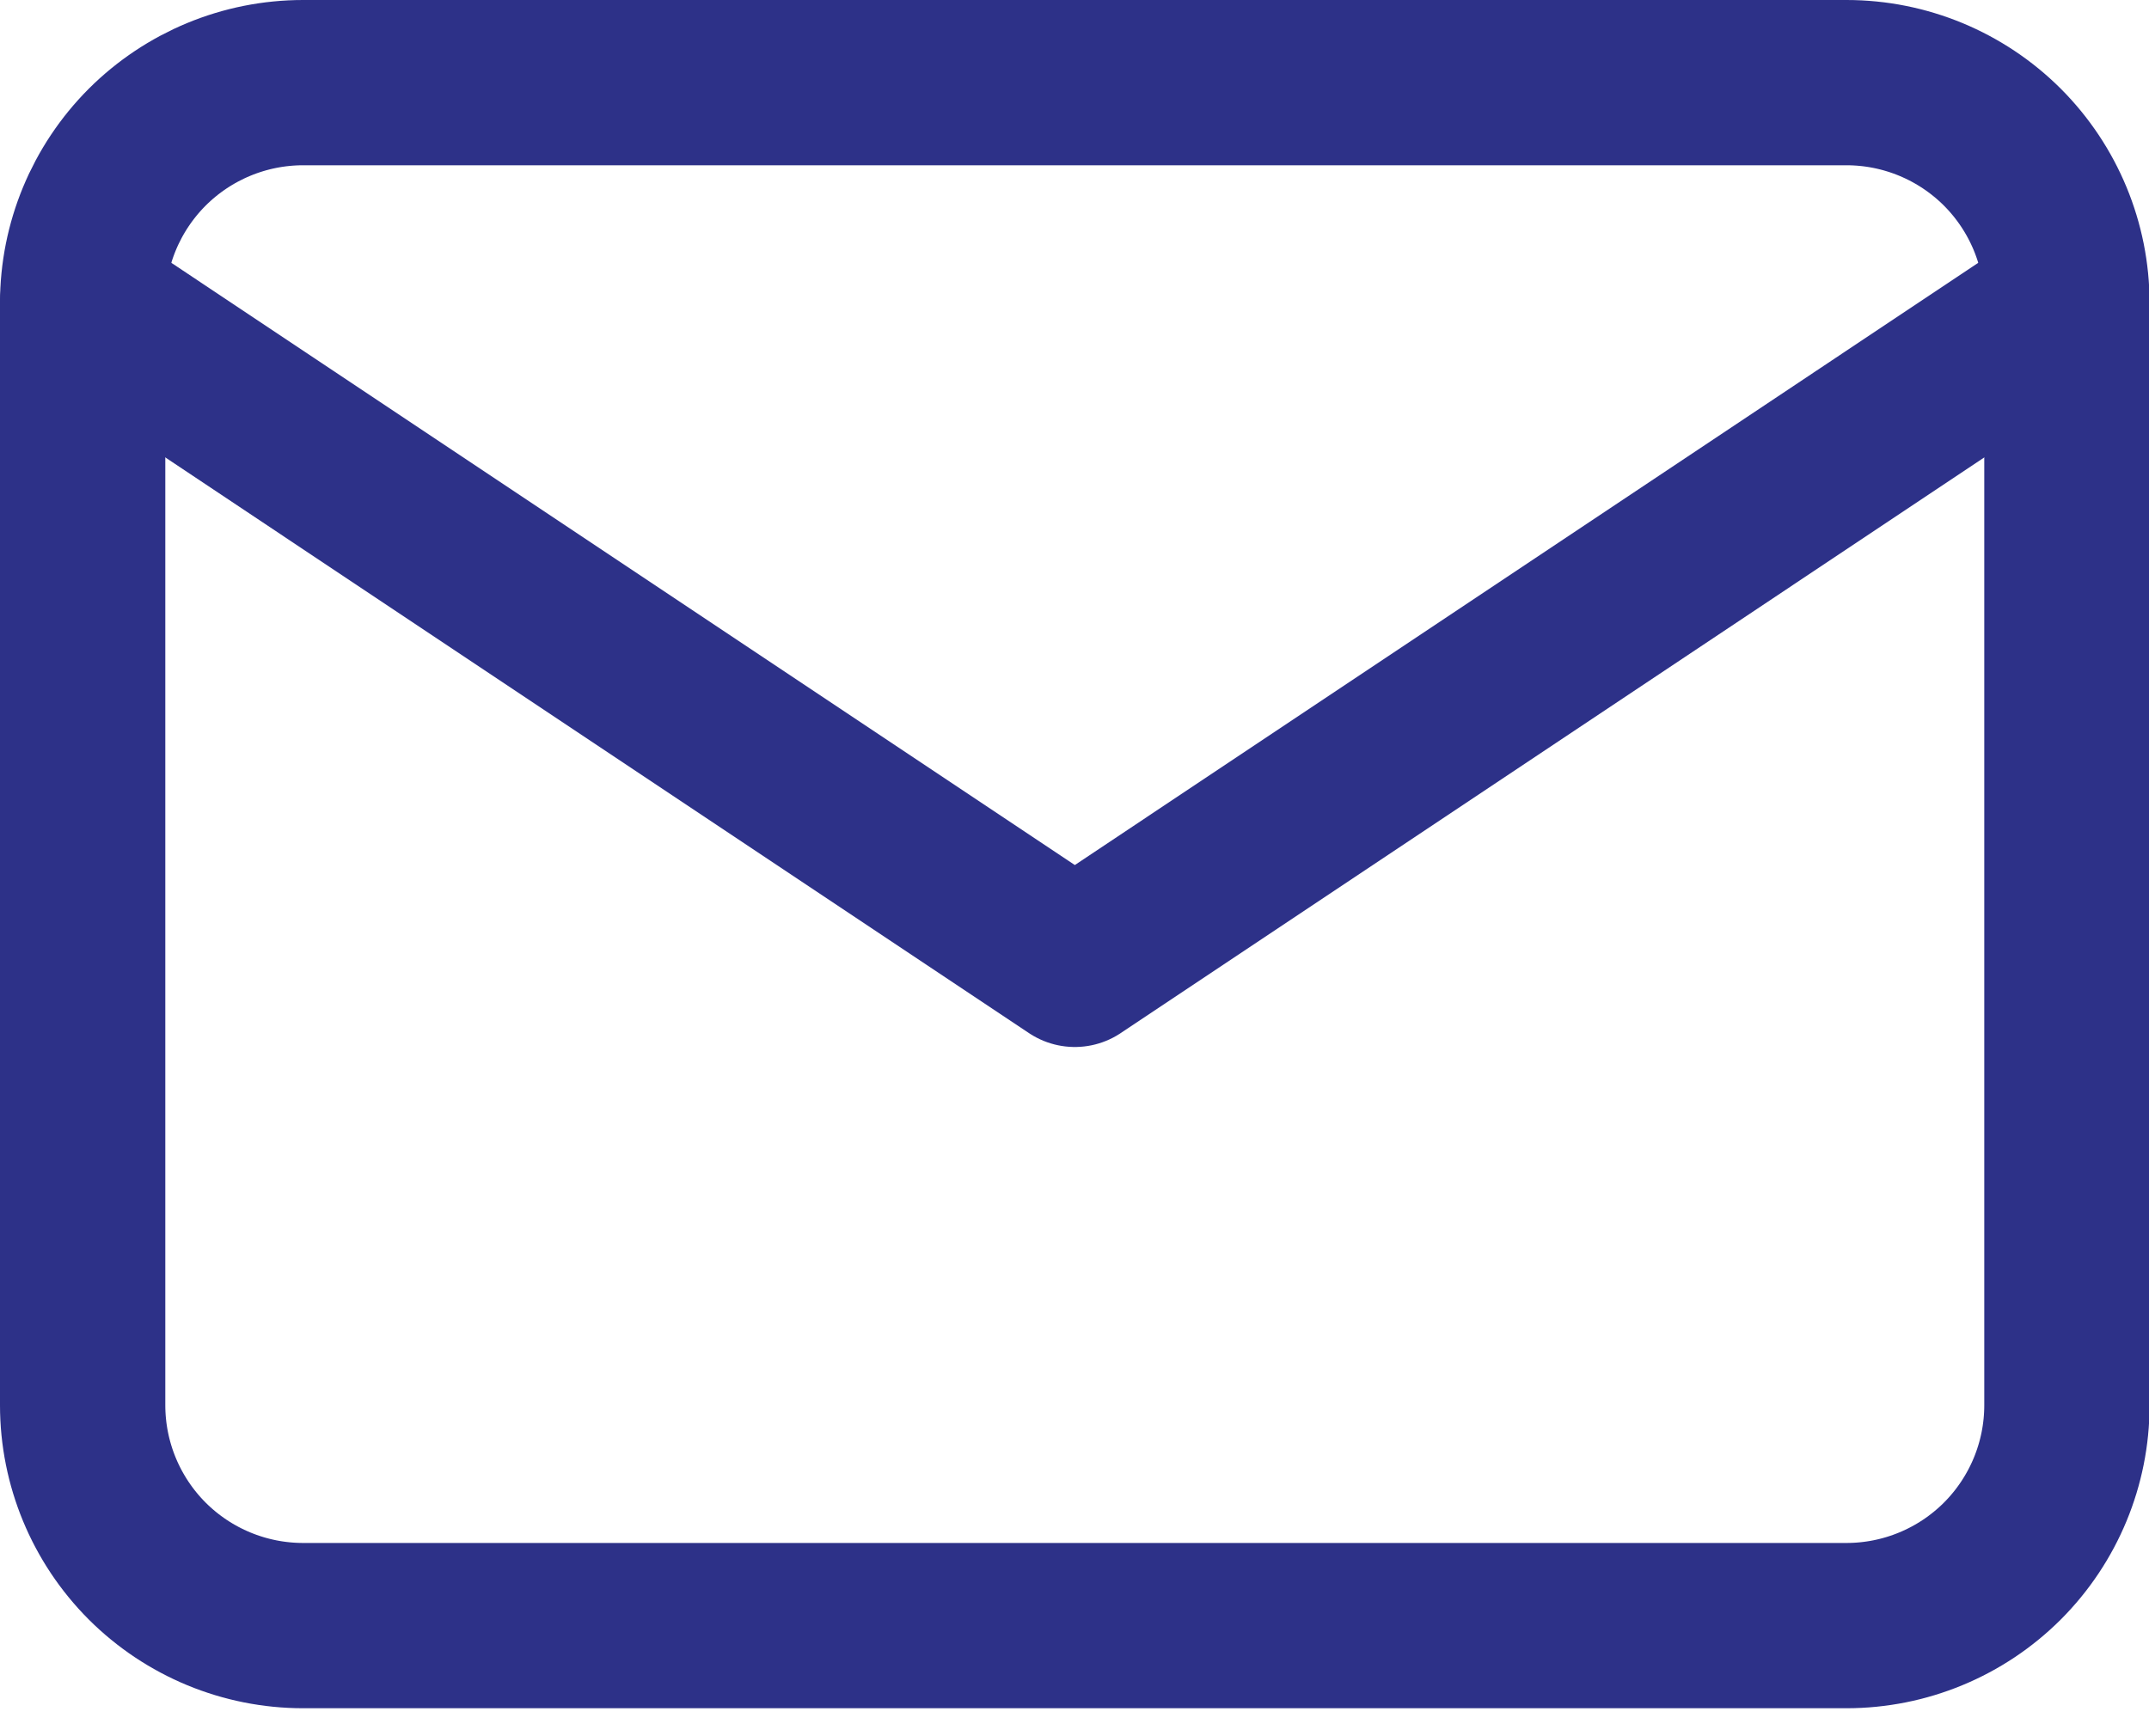
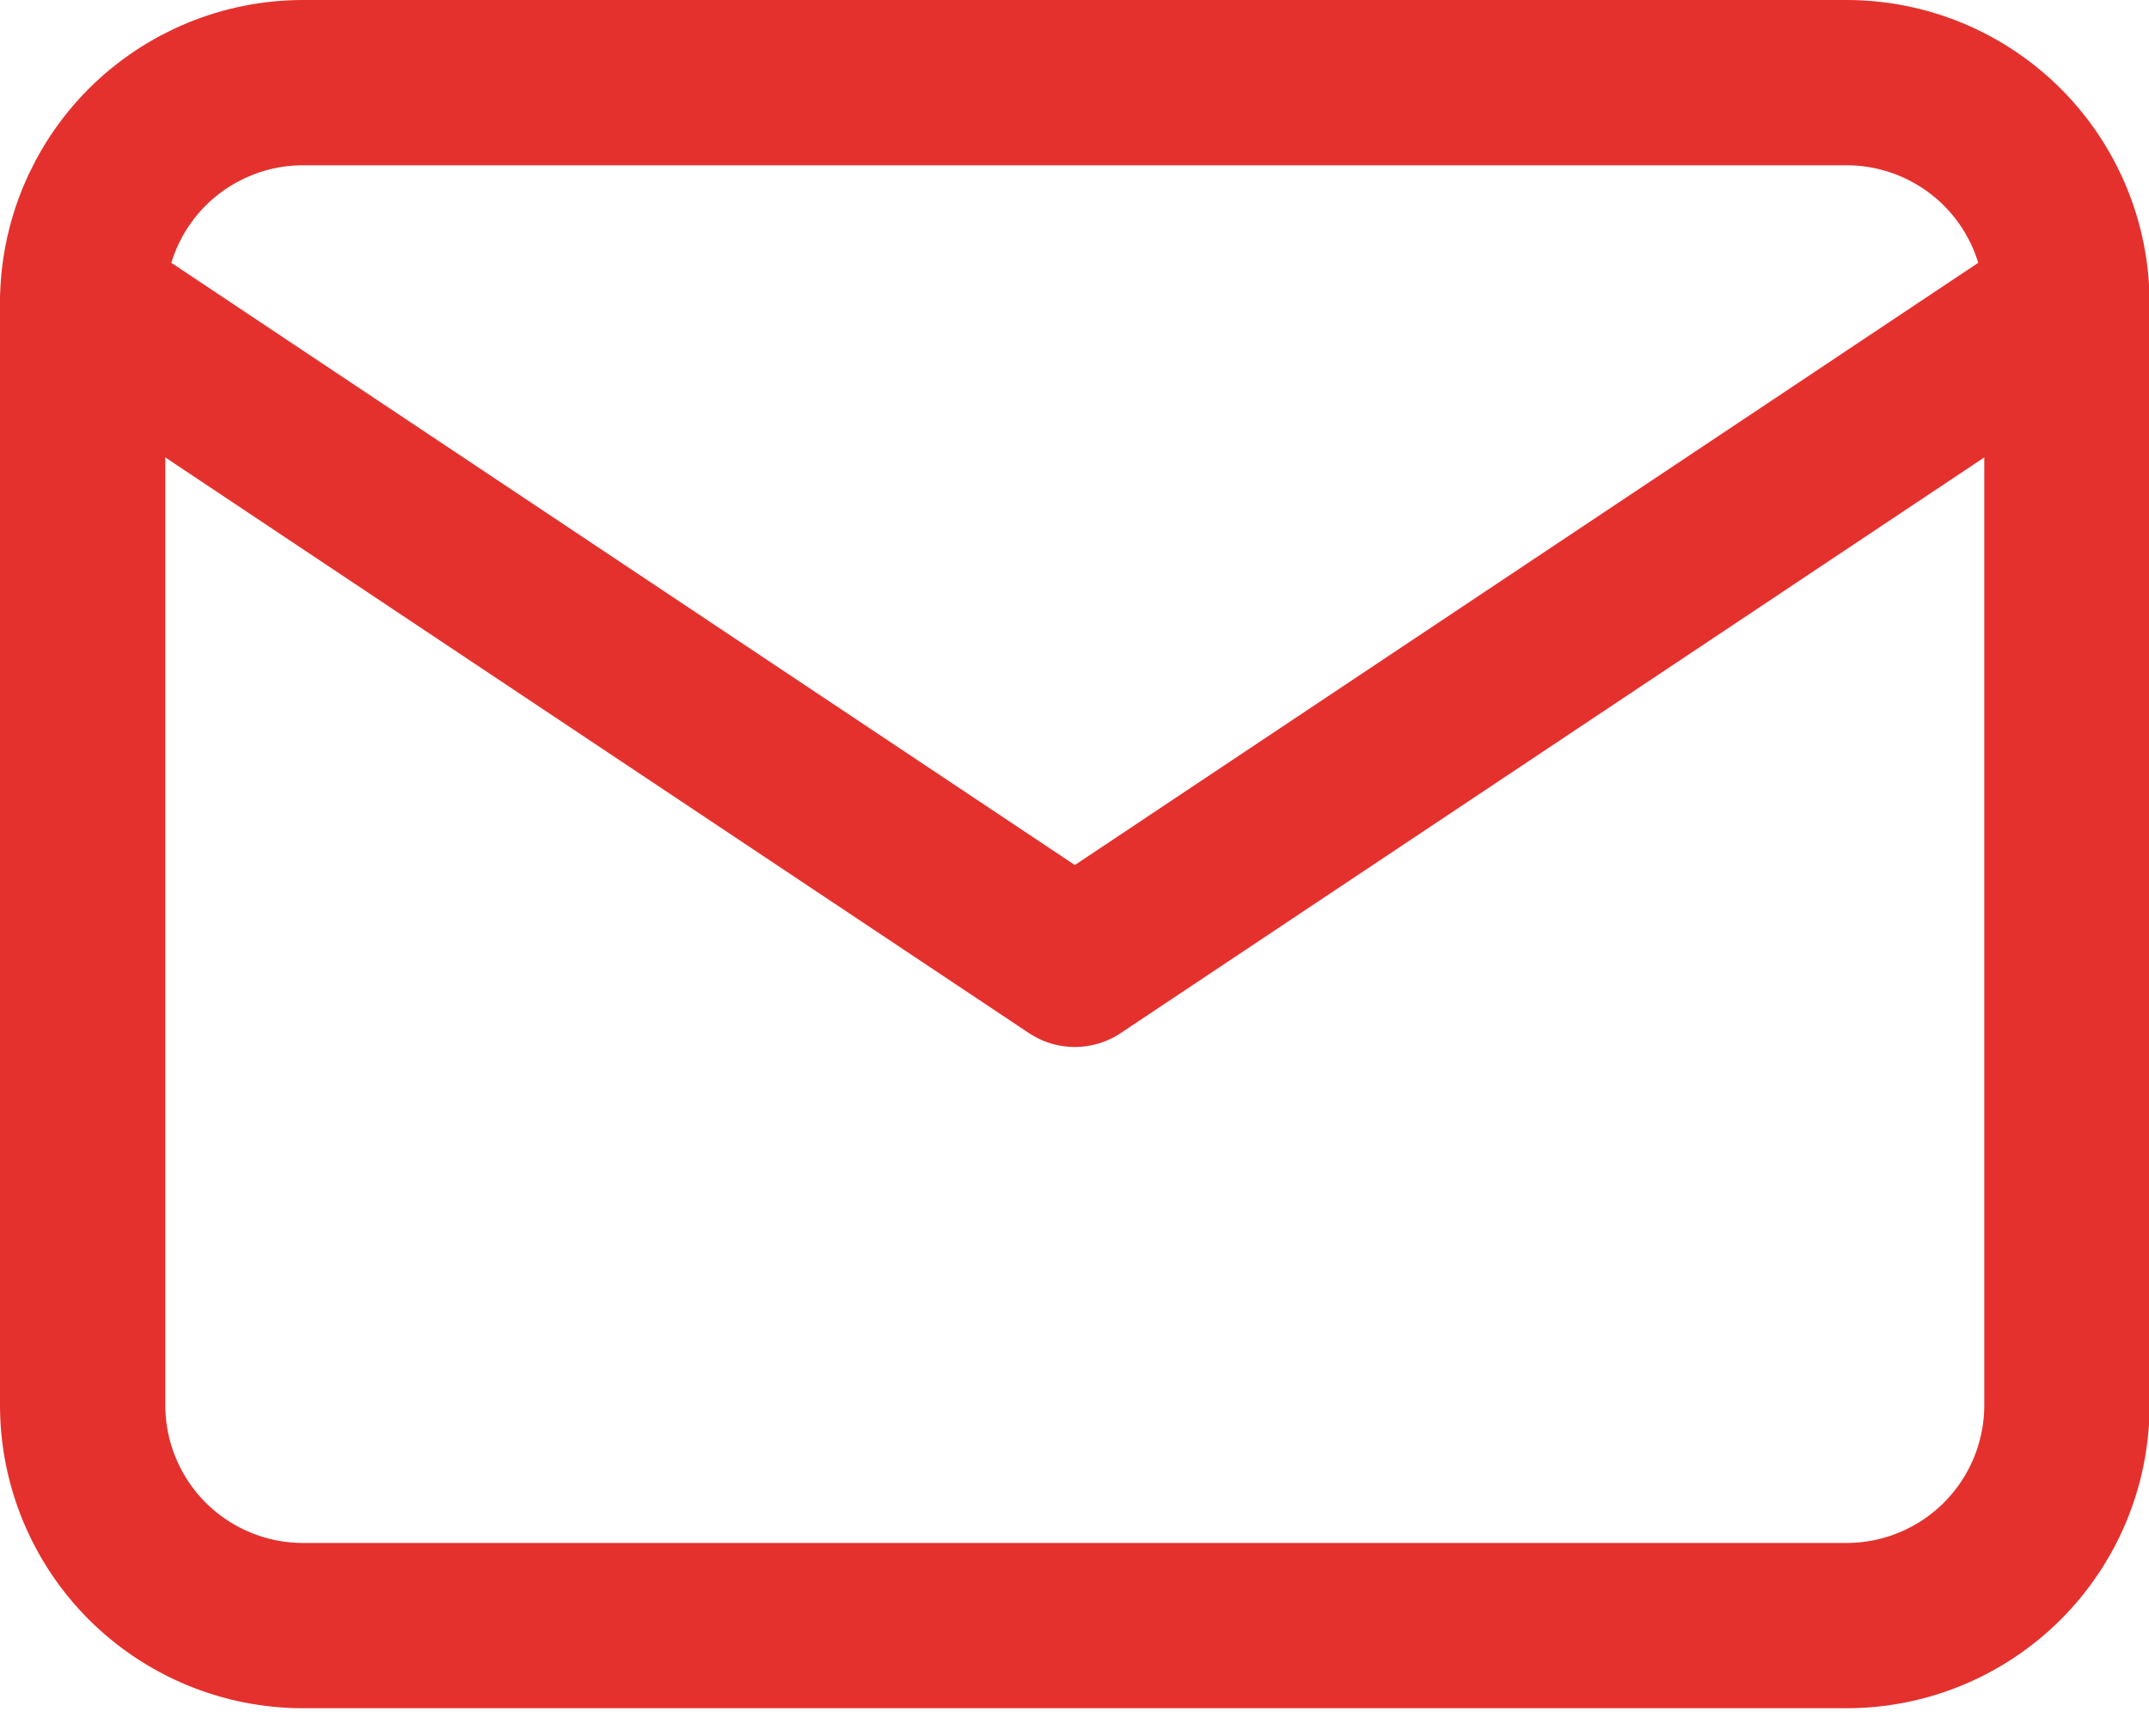
<svg xmlns="http://www.w3.org/2000/svg" width="26" height="21" viewBox="0 0 26 21" fill="none">
-   <path d="M1 3.667C1 2.96 1.281 2.282 1.781 1.781C2.282 1.281 2.96 1 3.667 1H22.34C23.047 1 23.725 1.281 24.226 1.781C24.726 2.282 25.007 2.96 25.007 3.667V17.005C25.007 17.712 24.726 18.39 24.226 18.891C23.725 19.391 23.047 19.672 22.34 19.672H3.667C2.96 19.672 2.282 19.391 1.781 18.891C1.281 18.39 1 17.712 1 17.005V3.667Z" stroke="#2D3188" stroke-width="2" stroke-linecap="round" stroke-linejoin="round" />
-   <path d="M1 3.667L13.004 11.67L25.007 3.667" stroke="#2D3188" stroke-width="2" stroke-linecap="round" stroke-linejoin="round" />
+   <path d="M1 3.667C1 2.96 1.281 2.282 1.781 1.781C2.282 1.281 2.96 1 3.667 1H22.34C23.047 1 23.725 1.281 24.226 1.781C24.726 2.282 25.007 2.96 25.007 3.667V17.005C25.007 17.712 24.726 18.39 24.226 18.891C23.725 19.391 23.047 19.672 22.34 19.672H3.667C2.96 19.672 2.282 19.391 1.781 18.891C1.281 18.39 1 17.712 1 17.005V3.667Z" stroke="#E4312D" stroke-width="2" stroke-linecap="round" stroke-linejoin="round" />
+   <path d="M1 3.667L13.004 11.67L25.007 3.667" stroke="#E4312D" stroke-width="2" stroke-linecap="round" stroke-linejoin="round" />
</svg>
